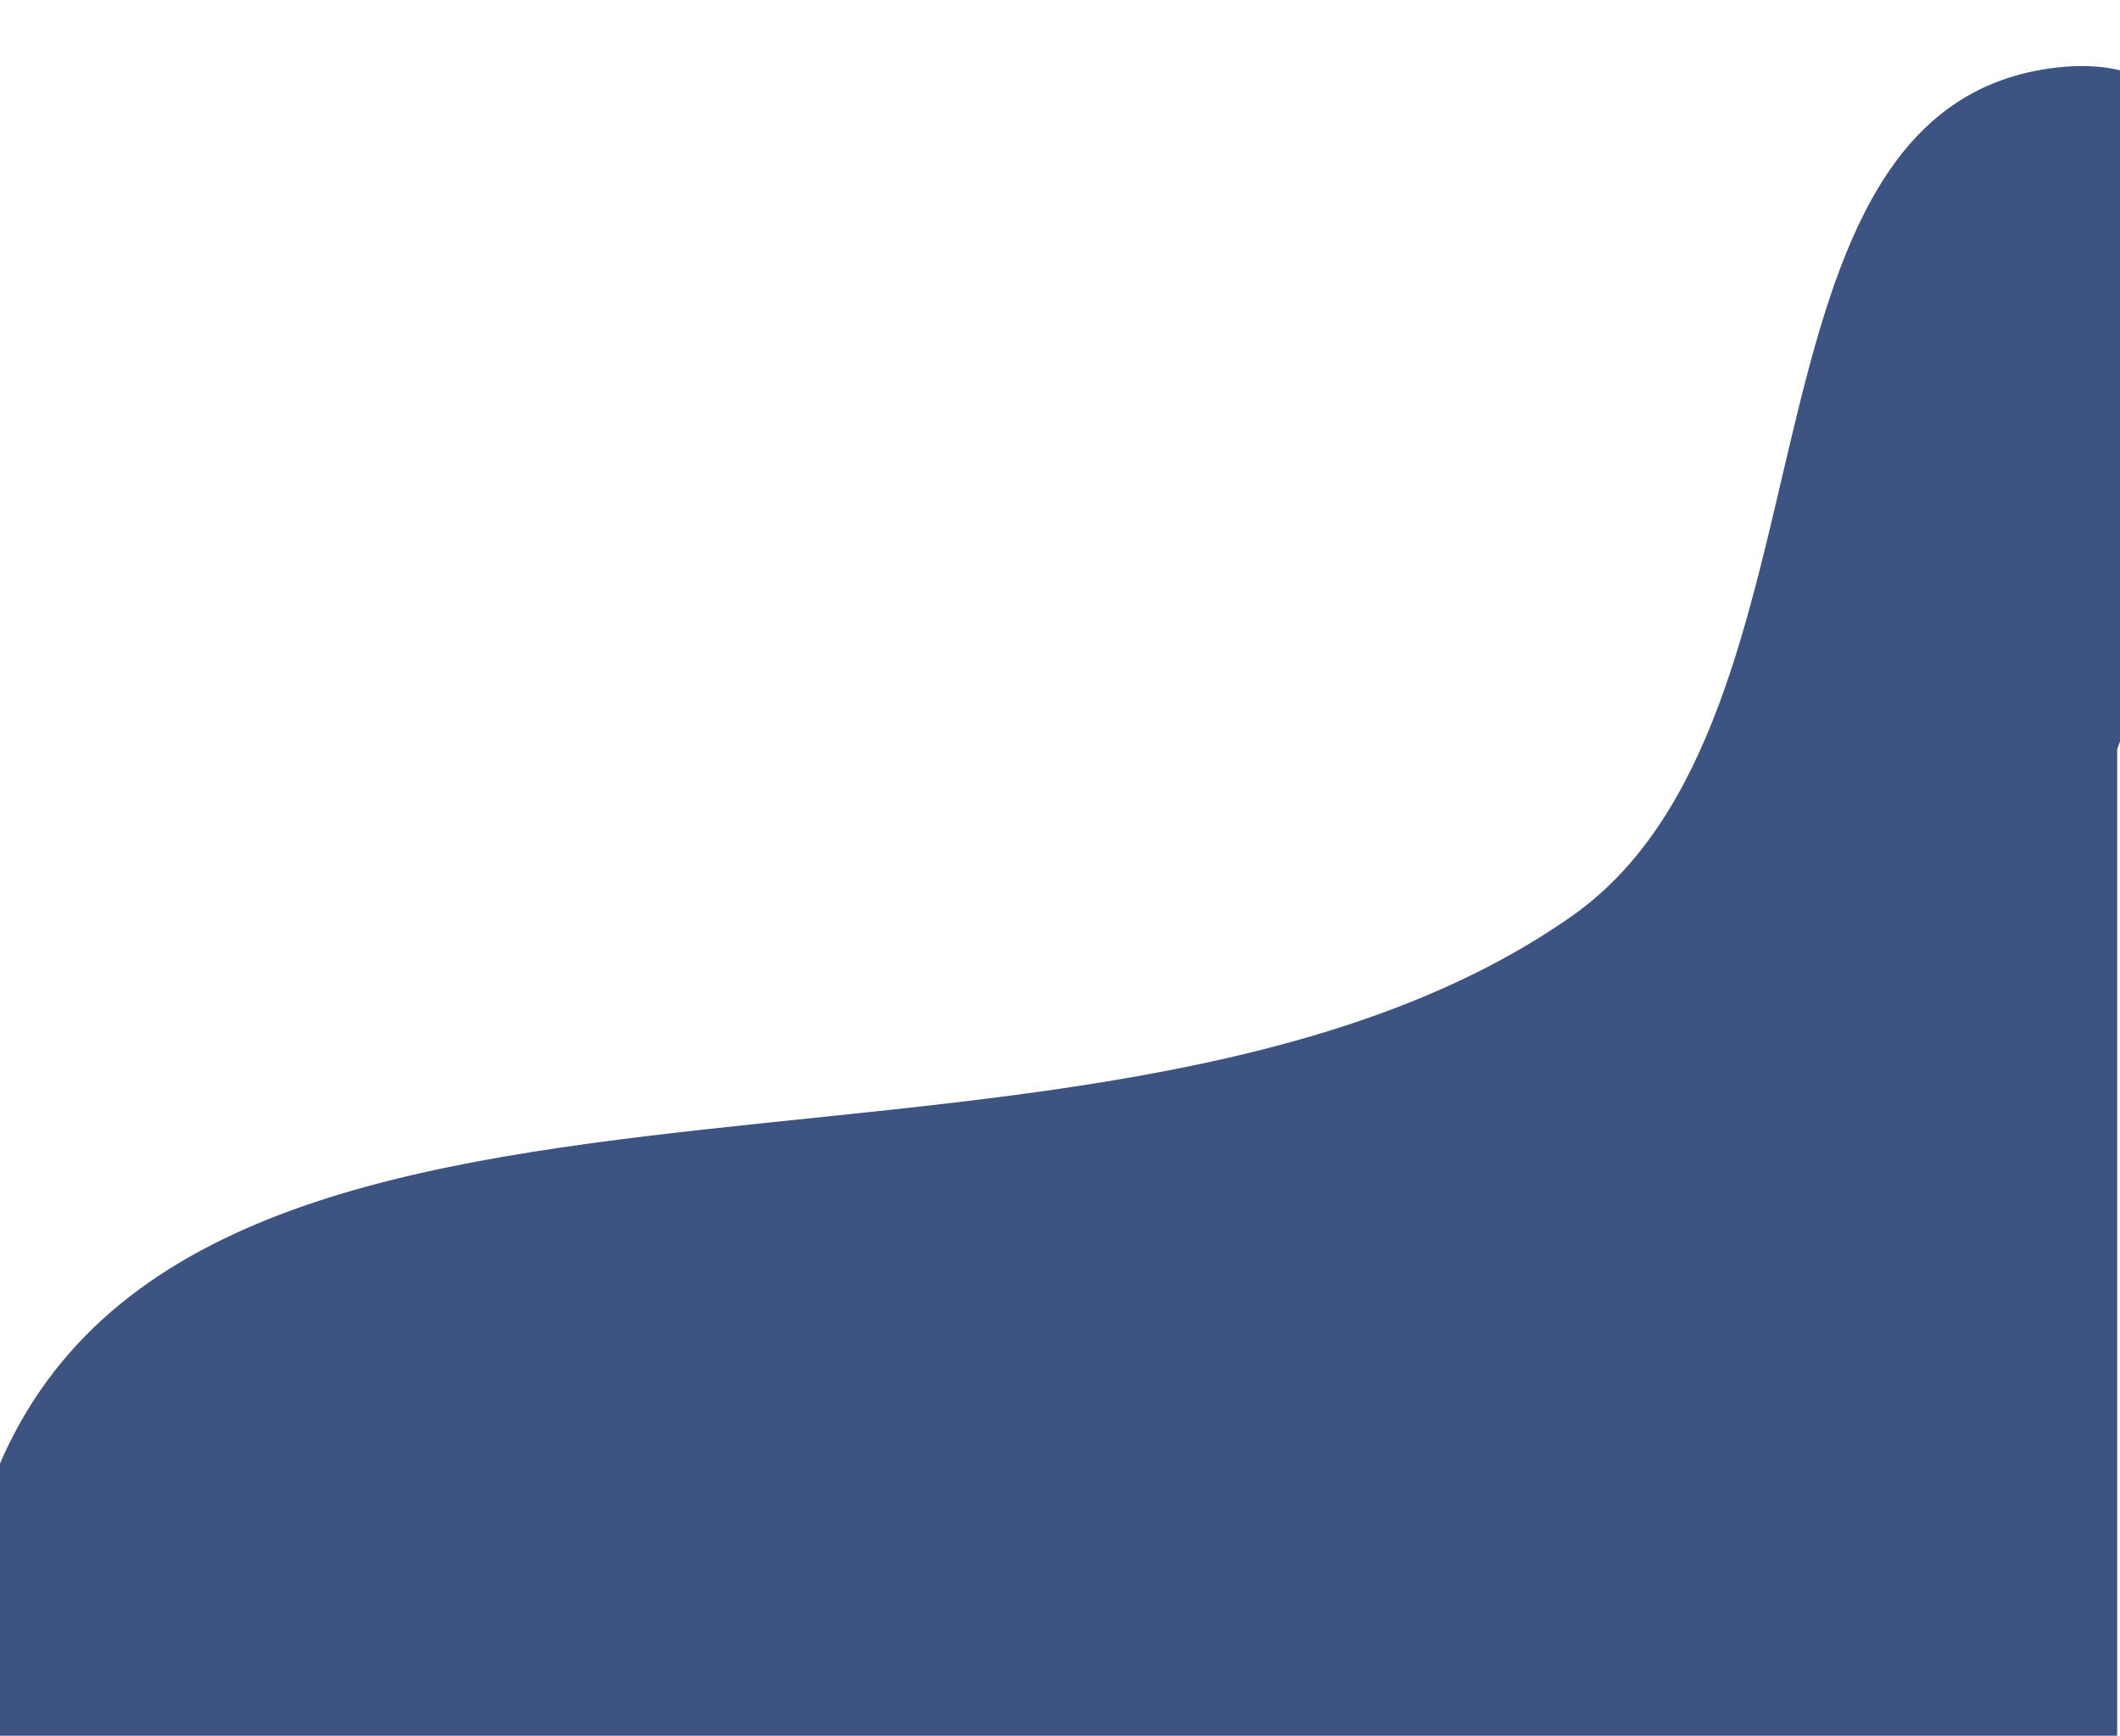
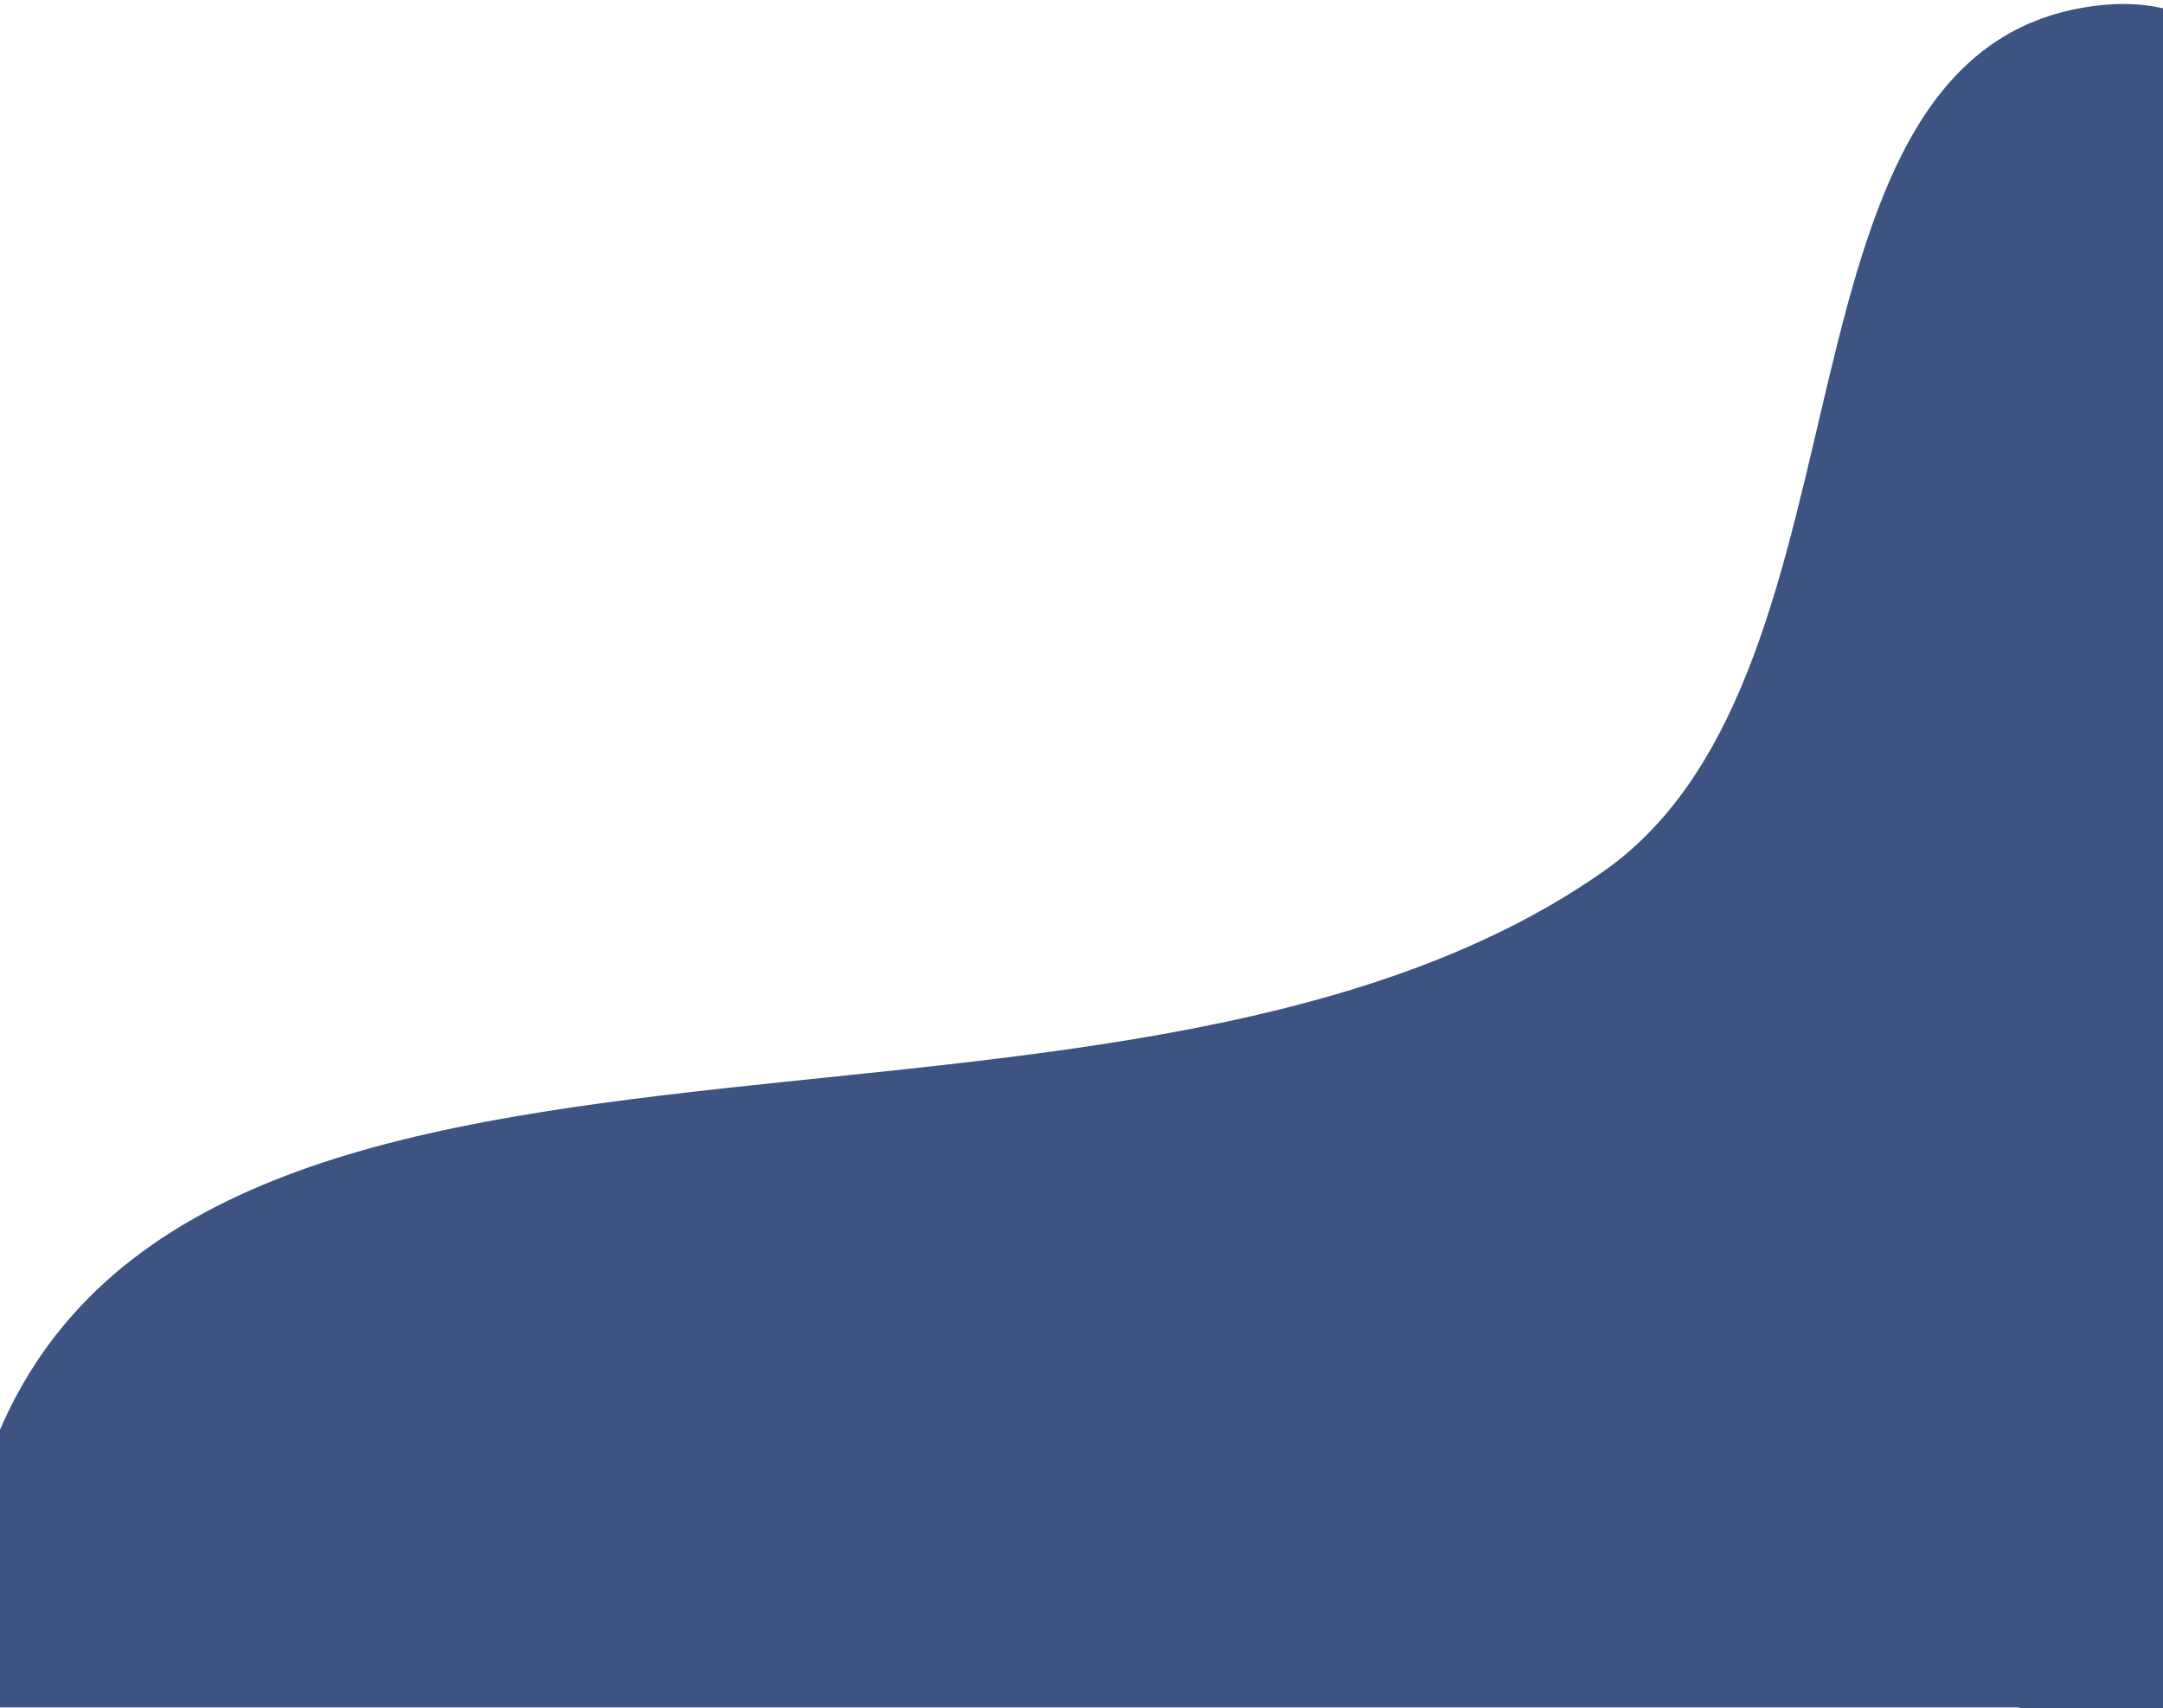
- <svg xmlns="http://www.w3.org/2000/svg" width="375" height="307" viewBox="0 0 375 307" fill="none">
-   <path fill-rule="evenodd" clip-rule="evenodd" d="M374.5 132.5L374.5 307L350 307L6.48355e-05 307L-4.178 270.93C23.267 168.433 191.291 223.02 278.093 161.993C327.746 127.084 303.895 18.213 364.262 11.896C423.201 5.728 374.5 132.5 374.5 132.5Z" fill="#3D5382" />
+ <svg xmlns="http://www.w3.org/2000/svg" width="375" height="296" viewBox="0 0 375 296" fill="none">
+   <path fill-rule="evenodd" clip-rule="evenodd" d="M408.5 129.5L385.5 310.5L350 296L5.65474e-06 296L-4.178 259.93C23.267 157.433 191.291 212.02 278.093 150.993C327.746 116.084 303.895 7.213 364.262 0.896C423.2 -5.272 408.5 129.5 408.5 129.5Z" fill="#3D5382" />
</svg>
